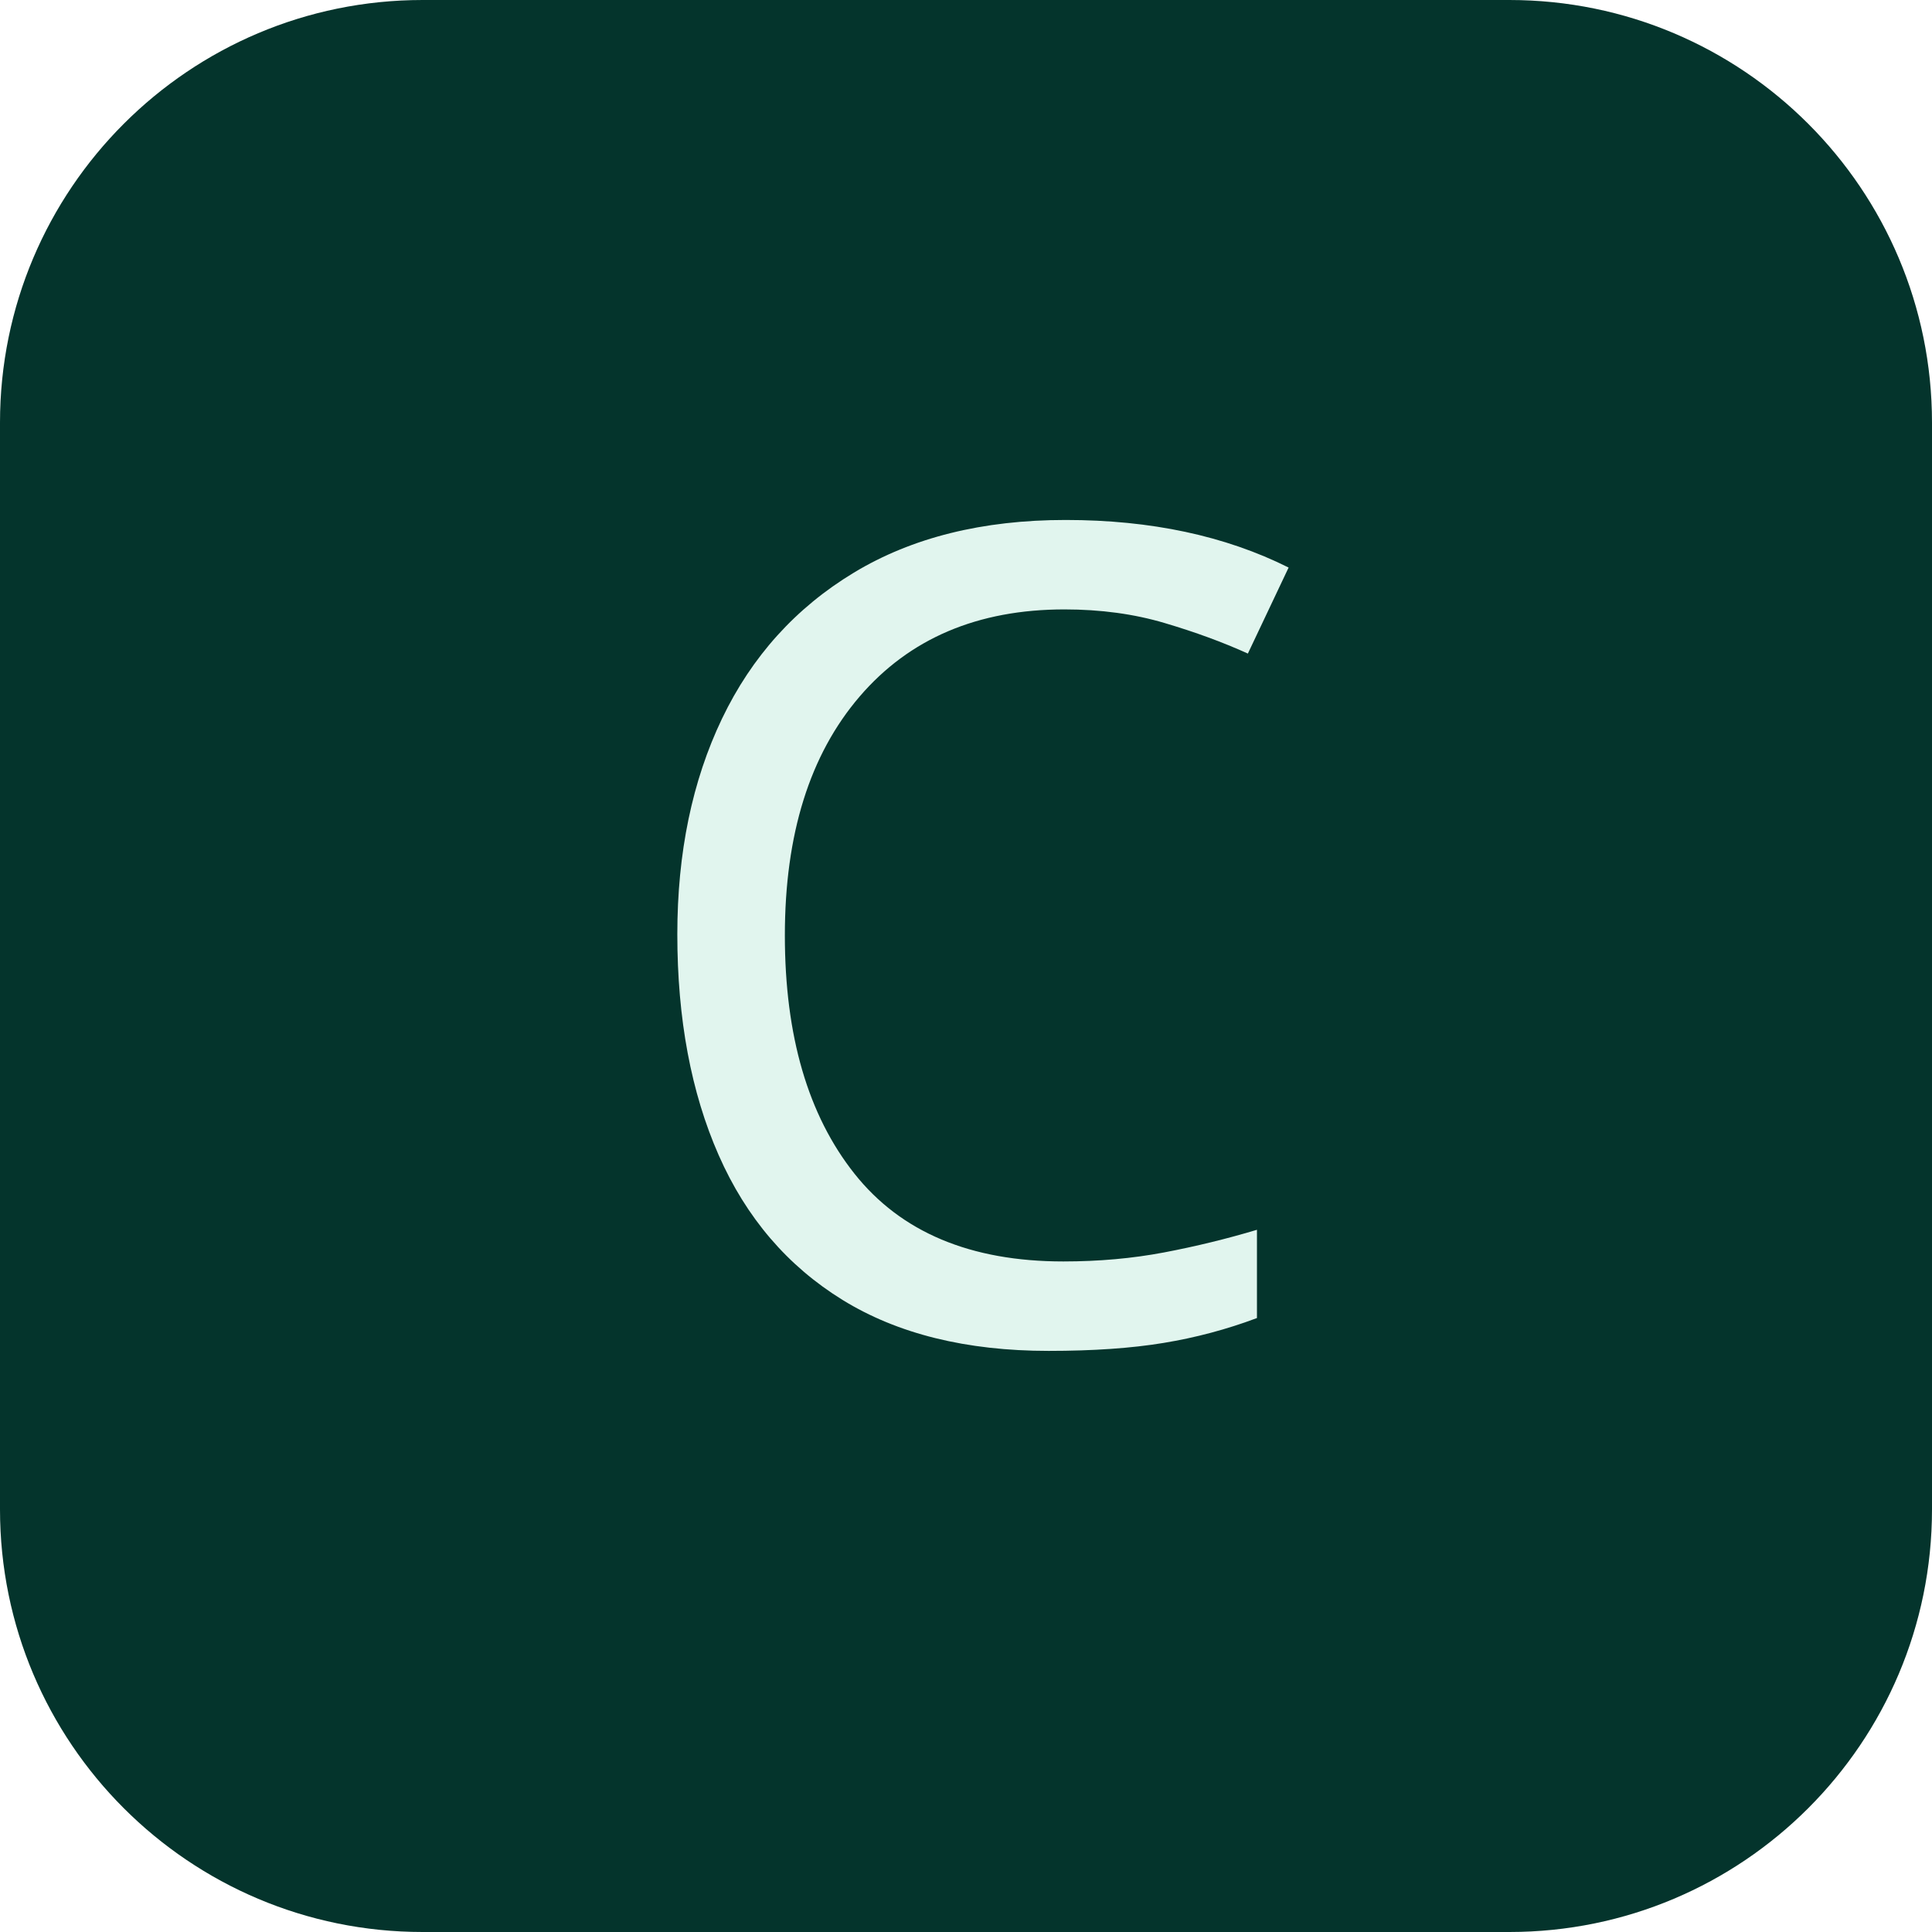
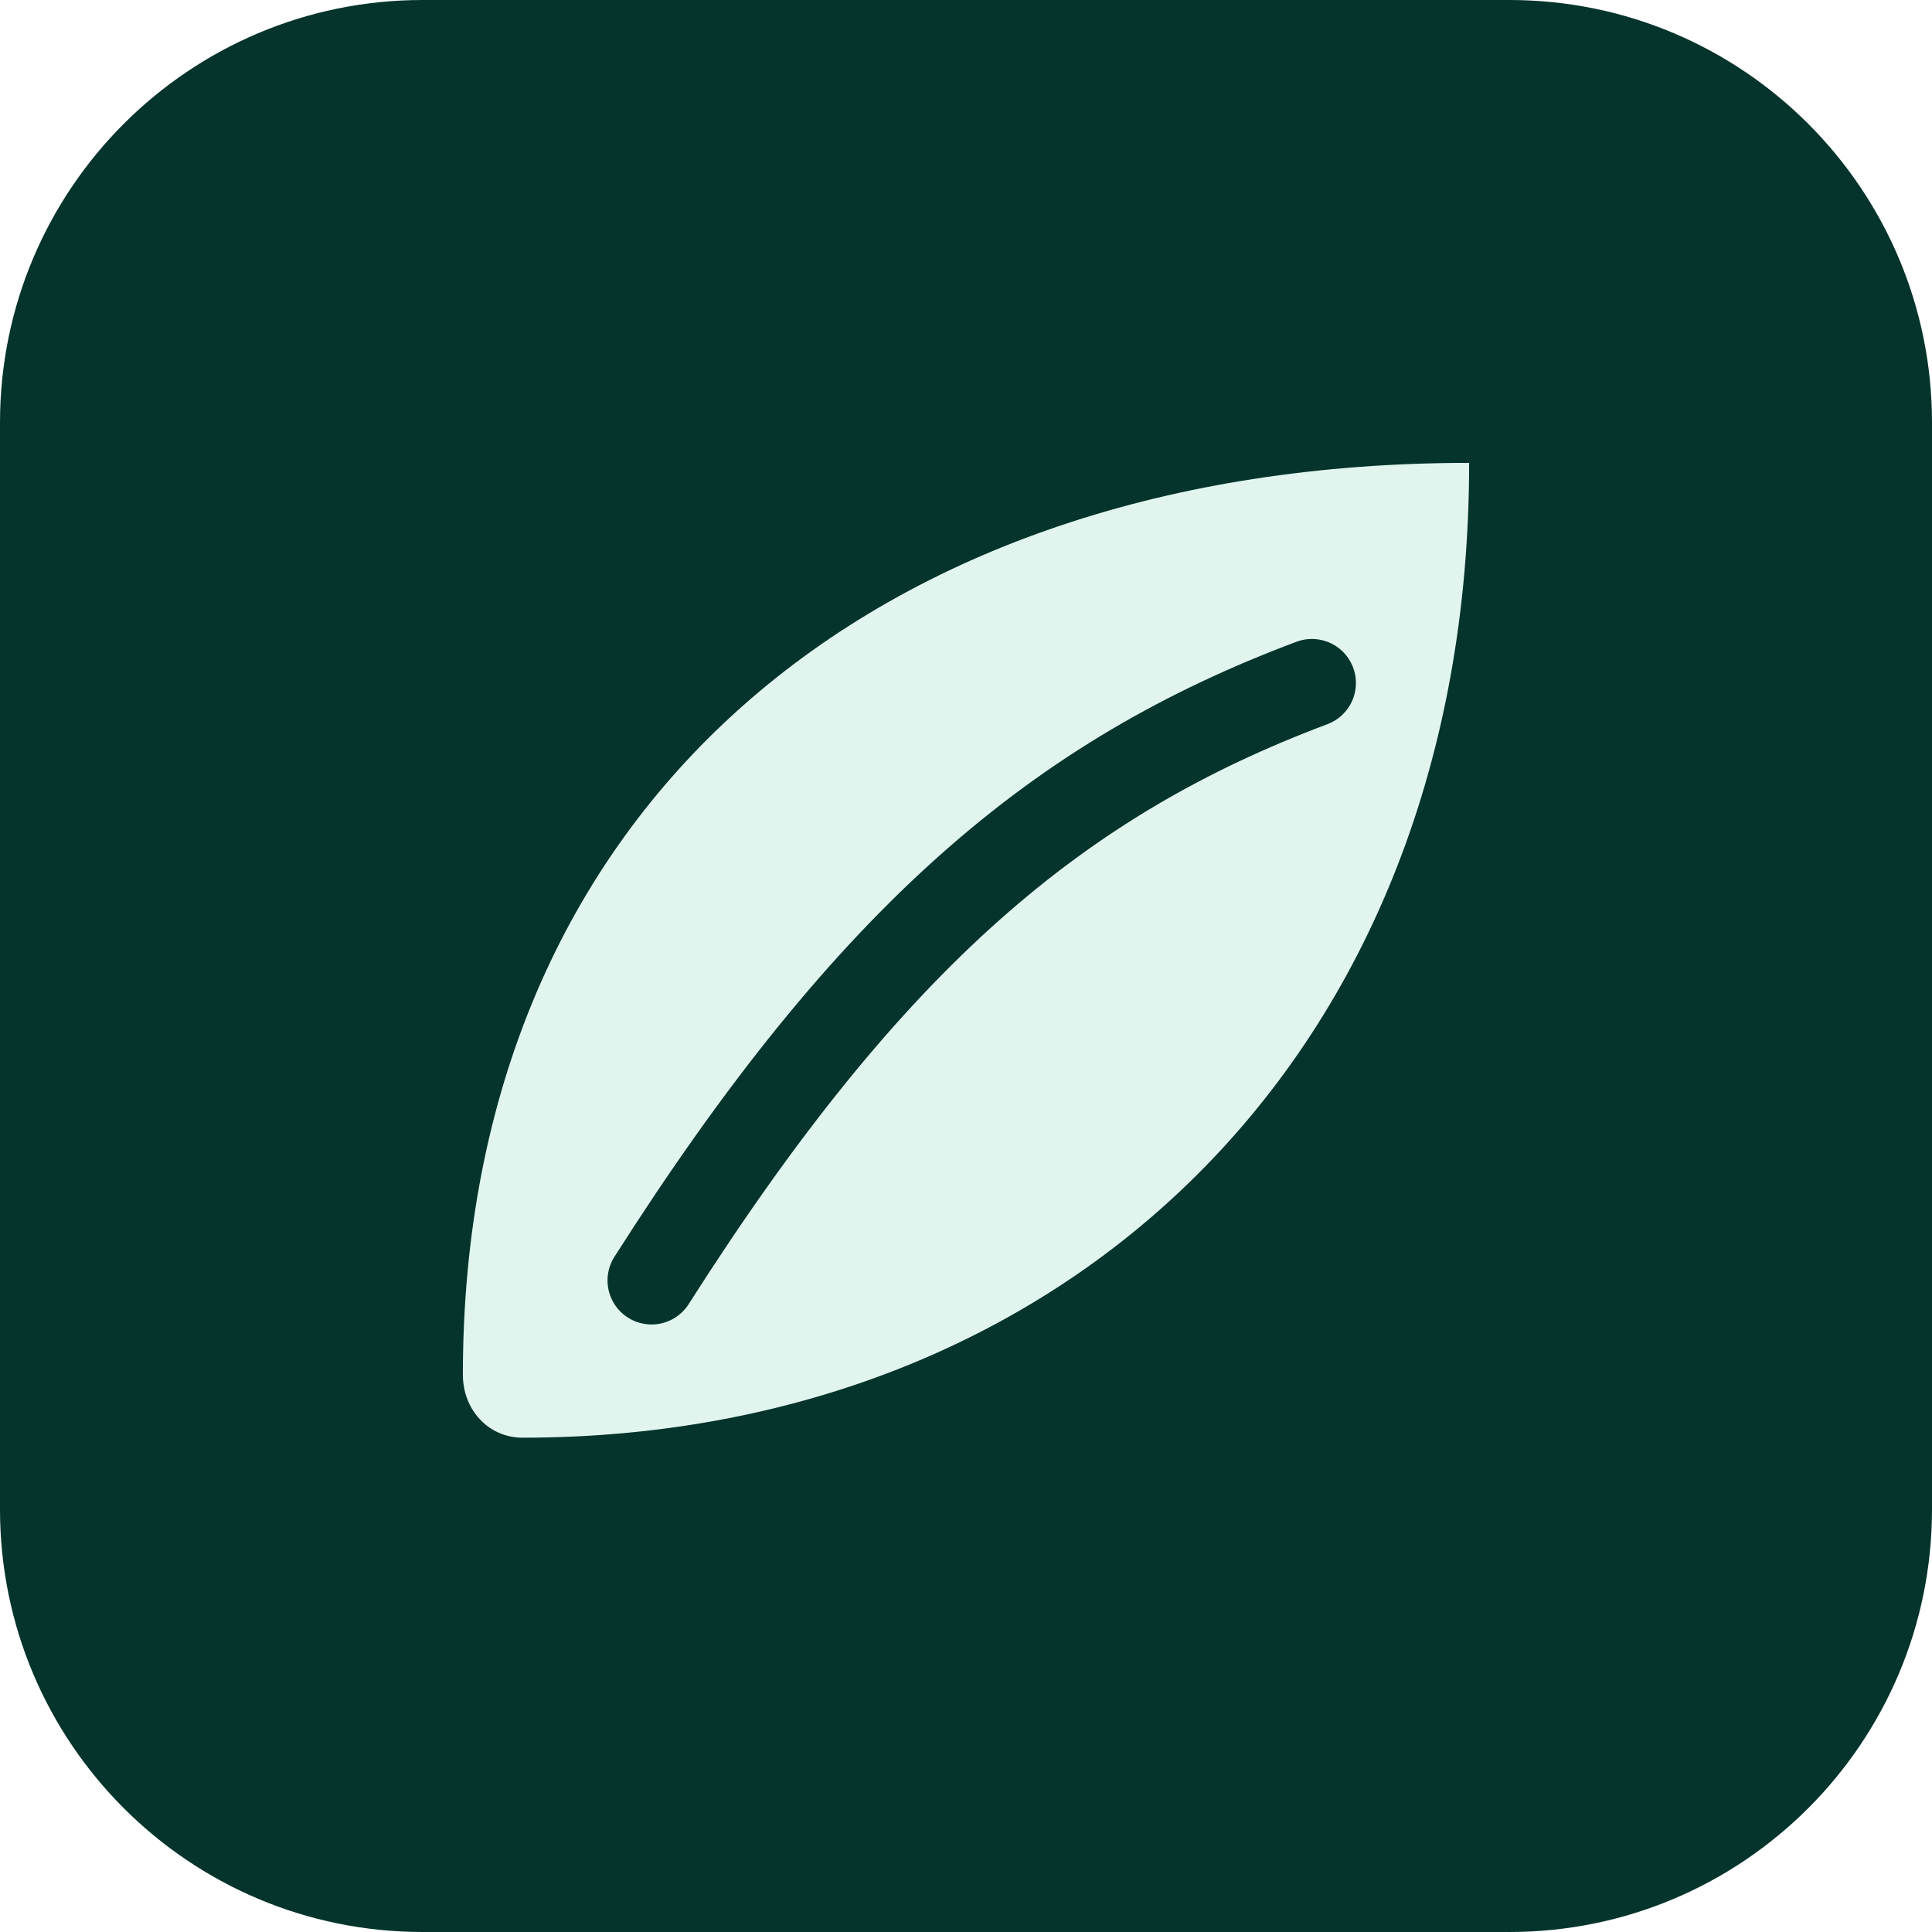
<svg xmlns="http://www.w3.org/2000/svg" viewBox="0 0 512 512">
  <rect width="512" height="512" rx="112" fill="#04342C" />
-   <text x="256" y="355" text-anchor="middle" font-family="ui-sans-serif, system-ui, sans-serif" font-size="300" font-weight="500" fill="#E1F5EE">C</text>
+   <g transform="translate(56 56) scale(16.66667)">
+     <path d="M20 4C10.5 4 4 9.5 4 18.5c0 .55.4 1 .95 1C13.5 19.5 20 13.5 20 4z" fill="#E1F5EE" />
+     <path d="M7 17C10.5 11.5 13.5 9 17.5 7.5" stroke="#04342C" stroke-width="1.4" stroke-linecap="round" fill="none" />
+   </g>
</svg>
